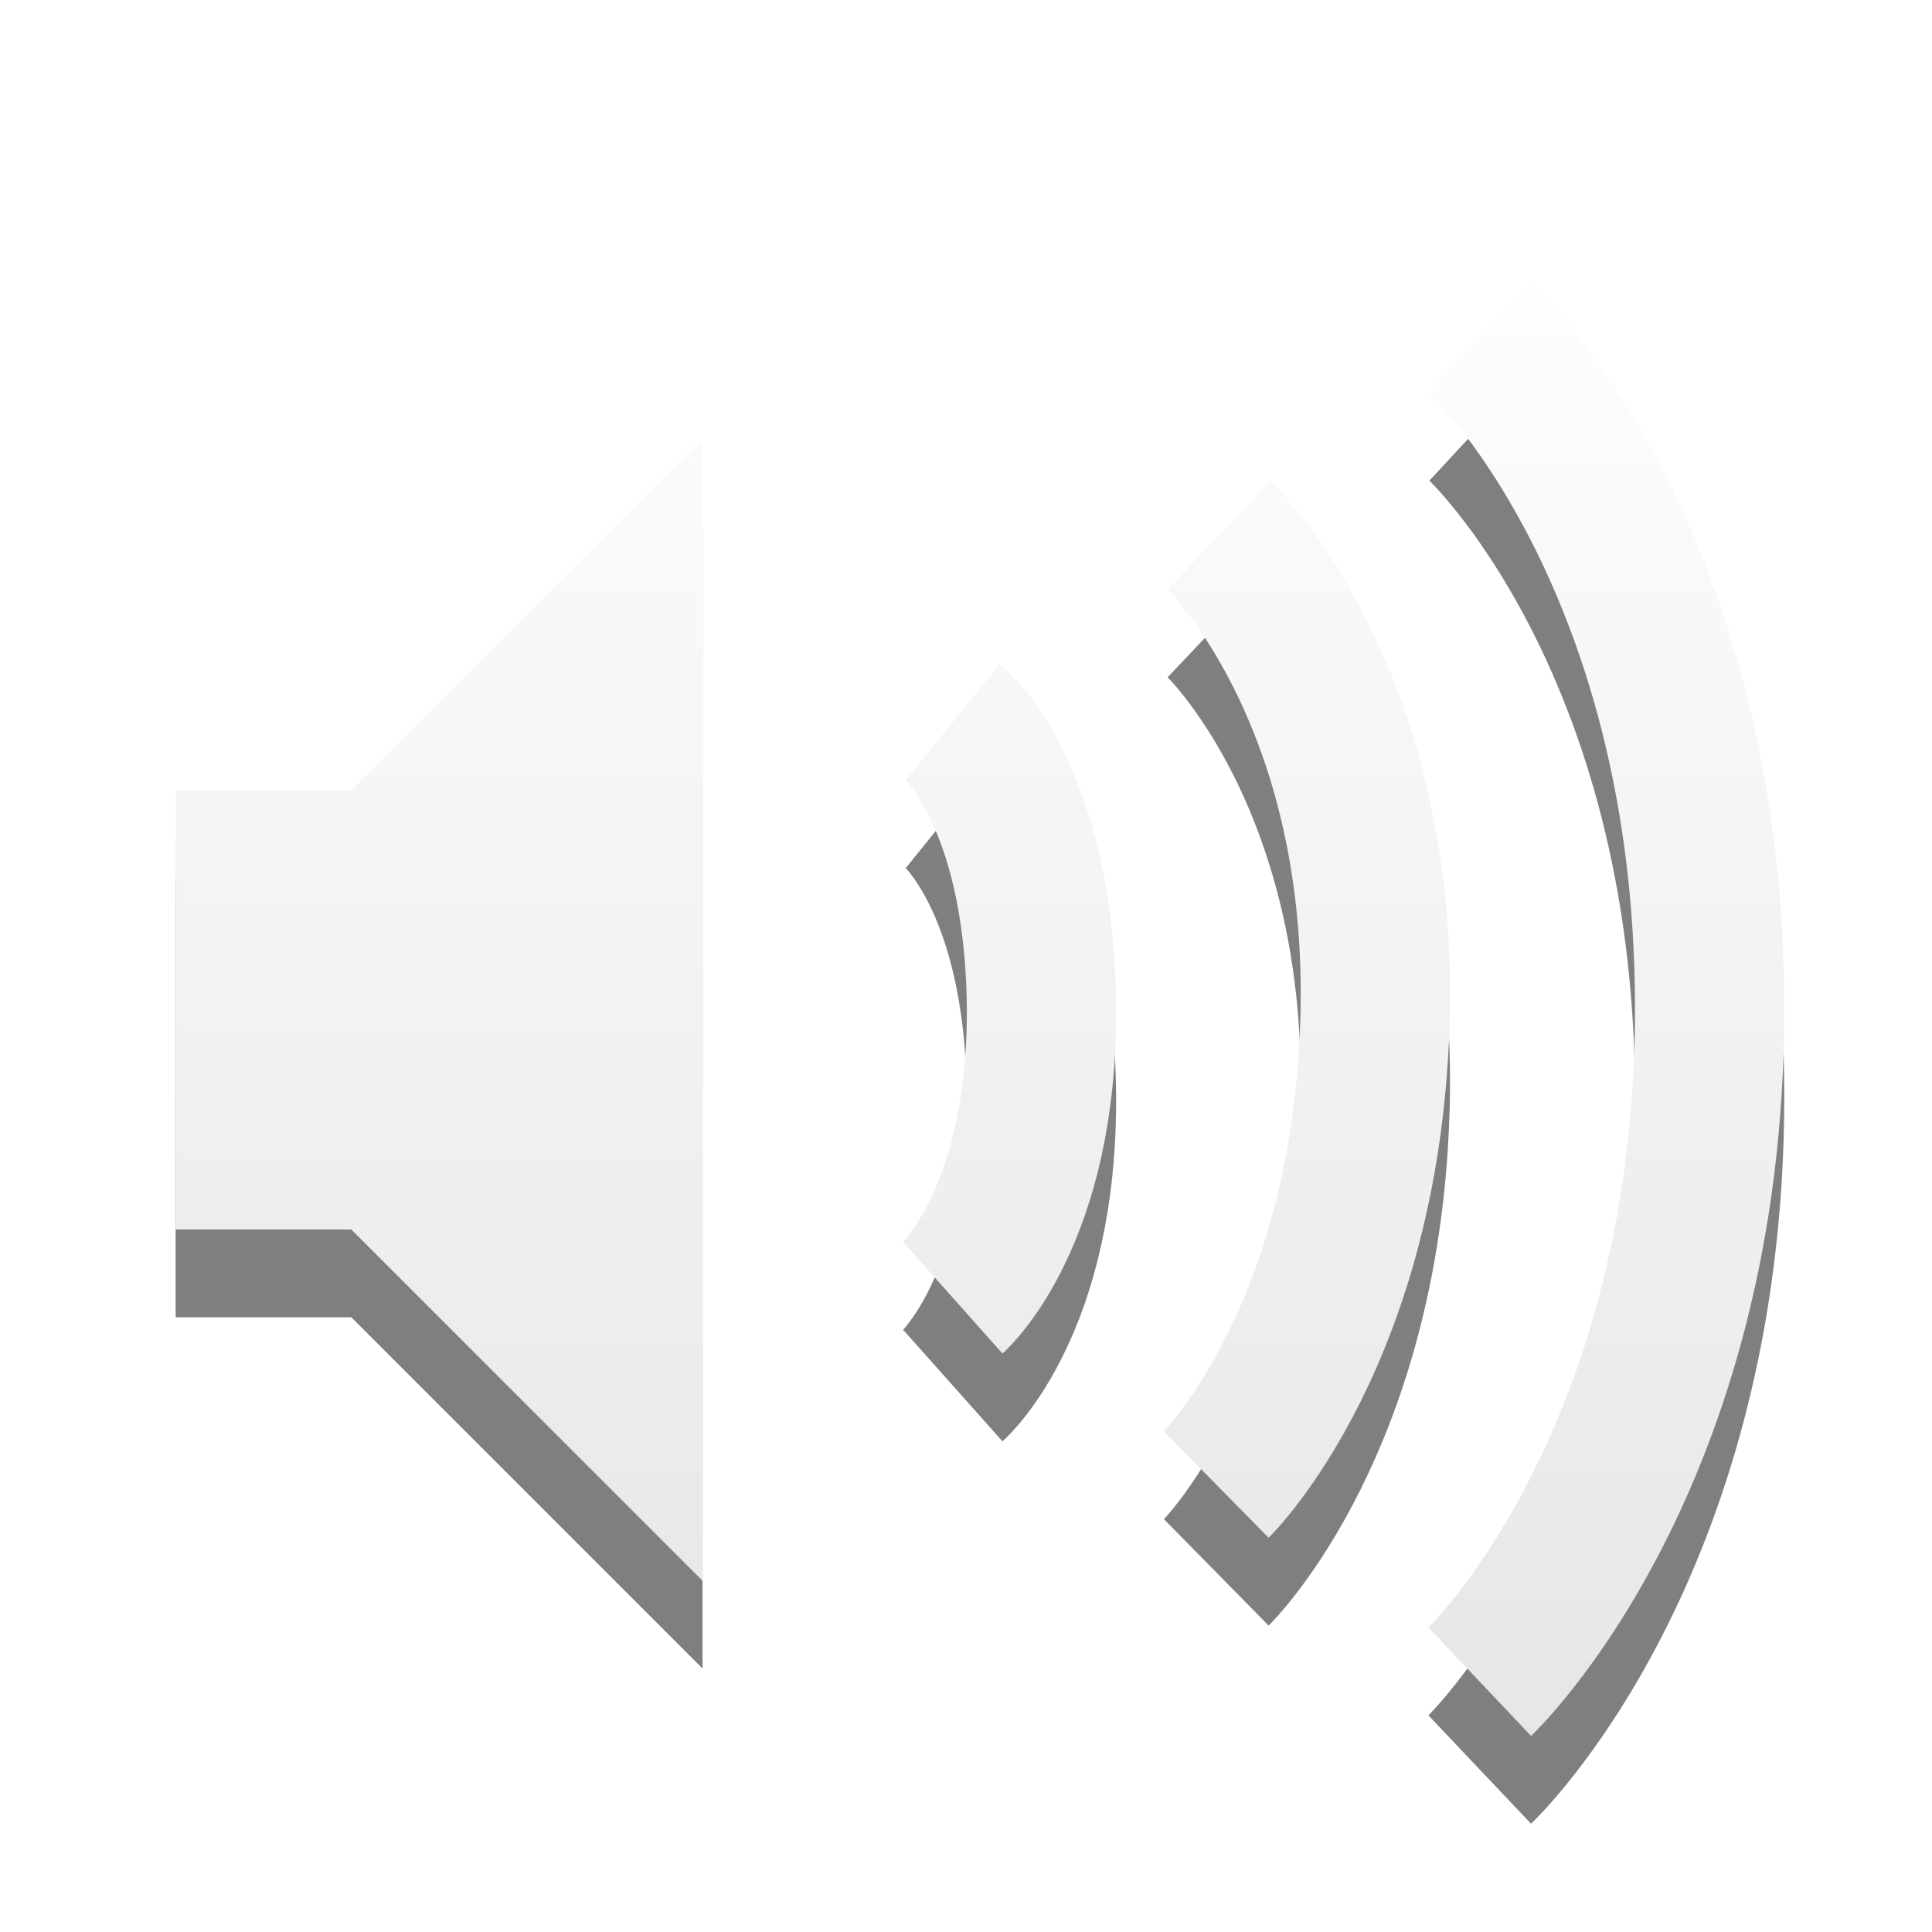
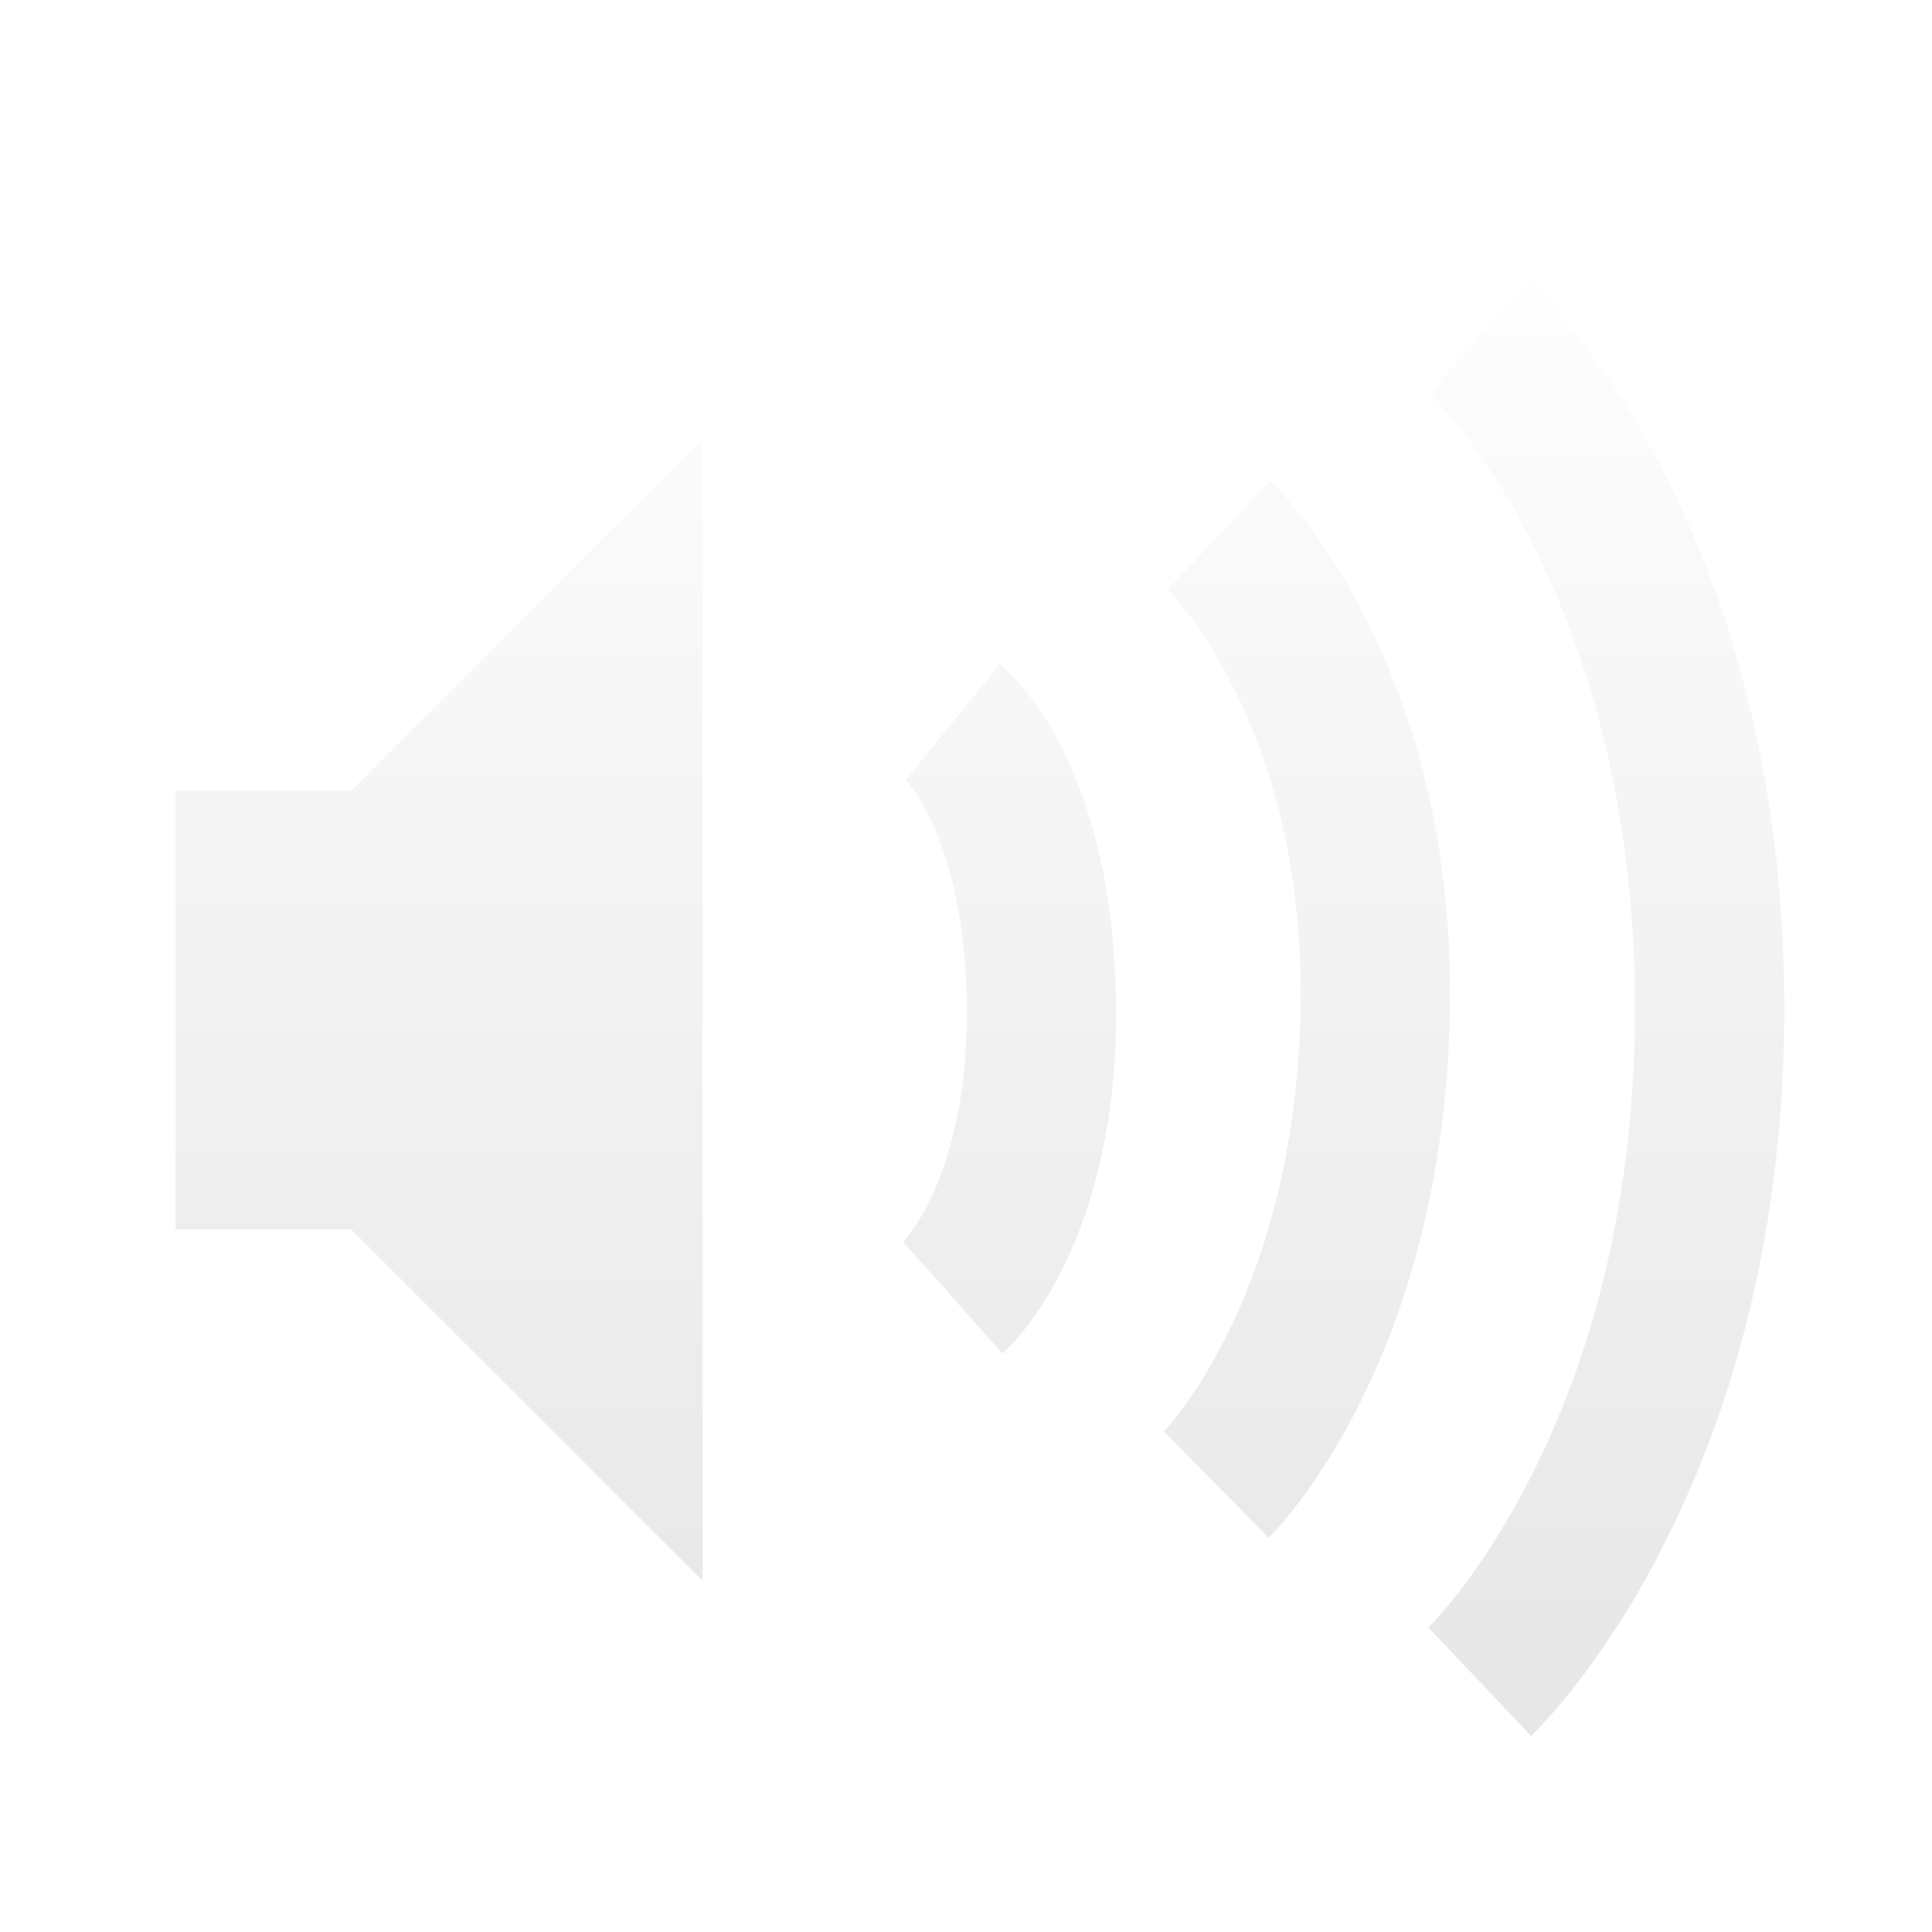
<svg xmlns="http://www.w3.org/2000/svg" xmlns:xlink="http://www.w3.org/1999/xlink" version="1.0" width="22" height="22" id="svg4431">
  <defs id="defs4433">
    <linearGradient x1="50.926" y1="11.648" x2="73.987" y2="11.648" id="linearGradient2390" xlink:href="#linearGradient3678" gradientUnits="userSpaceOnUse" gradientTransform="matrix(0,0.7805424,-0.7617909,0,28.87368,-37.74963)" />
    <linearGradient x1="9" y1="3" x2="9" y2="21" id="linearGradient2393" xlink:href="#linearGradient3678" gradientUnits="userSpaceOnUse" gradientTransform="translate(-2,-1)" />
    <linearGradient x1="15" y1="8" x2="15" y2="20" id="linearGradient3692" xlink:href="#linearGradient3678" gradientUnits="userSpaceOnUse" />
    <linearGradient x1="9.17" y1="3" x2="9.311" y2="15" id="linearGradient3684" xlink:href="#linearGradient3678" gradientUnits="userSpaceOnUse" />
    <linearGradient id="linearGradient3678">
      <stop id="stop3680" style="stop-color:#ffffff;stop-opacity:1" offset="0" />
      <stop id="stop3682" style="stop-color:#e6e6e6;stop-opacity:1" offset="1" />
    </linearGradient>
    <linearGradient x1="9.17" y1="3" x2="9.311" y2="15" id="linearGradient3640" xlink:href="#linearGradient3678" gradientUnits="userSpaceOnUse" gradientTransform="translate(-22.56627,-7.73494)" />
    <linearGradient x1="15" y1="8" x2="15" y2="20" id="linearGradient3643" xlink:href="#linearGradient3678" gradientUnits="userSpaceOnUse" gradientTransform="translate(-22.56627,-7.73494)" />
  </defs>
-   <path d="m 16.854,4.85 c 0,0 2.614,2.423 2.614,7.635 C 19.468,17.671 16.85,20.15 16.85,20.15 M 13.88,7.095 c 0,0 1.845,1.745 1.78,5.405 C 15.593,16.19 13.85,17.905 13.85,17.905 m -3,-8.683 c 0,0 0.983,0.795 1.009,3.231 C 11.883,14.858 10.85,15.778 10.85,15.778" id="path3209-0" style="opacity:0.5;fill:none;stroke:#000000;stroke-width:1.7;stroke-linecap:butt;stroke-linejoin:miter;stroke-miterlimit:4;stroke-opacity:1;stroke-dasharray:none;stroke-dashoffset:0;marker:none;visibility:visible;display:inline;overflow:visible;enable-background:accumulate" />
-   <path d="m 2,10 0,5 2,0 4,4 0,-13 -4,4 -2,0 z" id="path2387-4" style="opacity:0.5;fill:#000000;fill-opacity:1;fill-rule:evenodd;stroke:none" />
  <path d="m 2,9 0,5 2,0 4,4 L 8,5 4,9 2,9 z" id="path2387" style="fill:url(#linearGradient2393);fill-opacity:1;fill-rule:evenodd;stroke:none" />
  <path d="m 16.854,3.85 c 0,0 2.614,2.423 2.614,7.635 C 19.468,16.671 16.85,19.15 16.85,19.15 M 13.88,6.095 c 0,0 1.845,1.745 1.78,5.405 C 15.593,15.19 13.85,16.905 13.85,16.905 m -3,-8.683 c 0,0 0.983,0.795 1.009,3.231 C 11.883,13.858 10.85,14.778 10.85,14.778" id="path3209" style="fill:none;stroke:url(#linearGradient2390);stroke-width:1.7;stroke-linecap:butt;stroke-linejoin:miter;stroke-miterlimit:4;stroke-opacity:1;stroke-dasharray:none;stroke-dashoffset:0;marker:none;visibility:visible;display:inline;overflow:visible;enable-background:accumulate" />
</svg>
